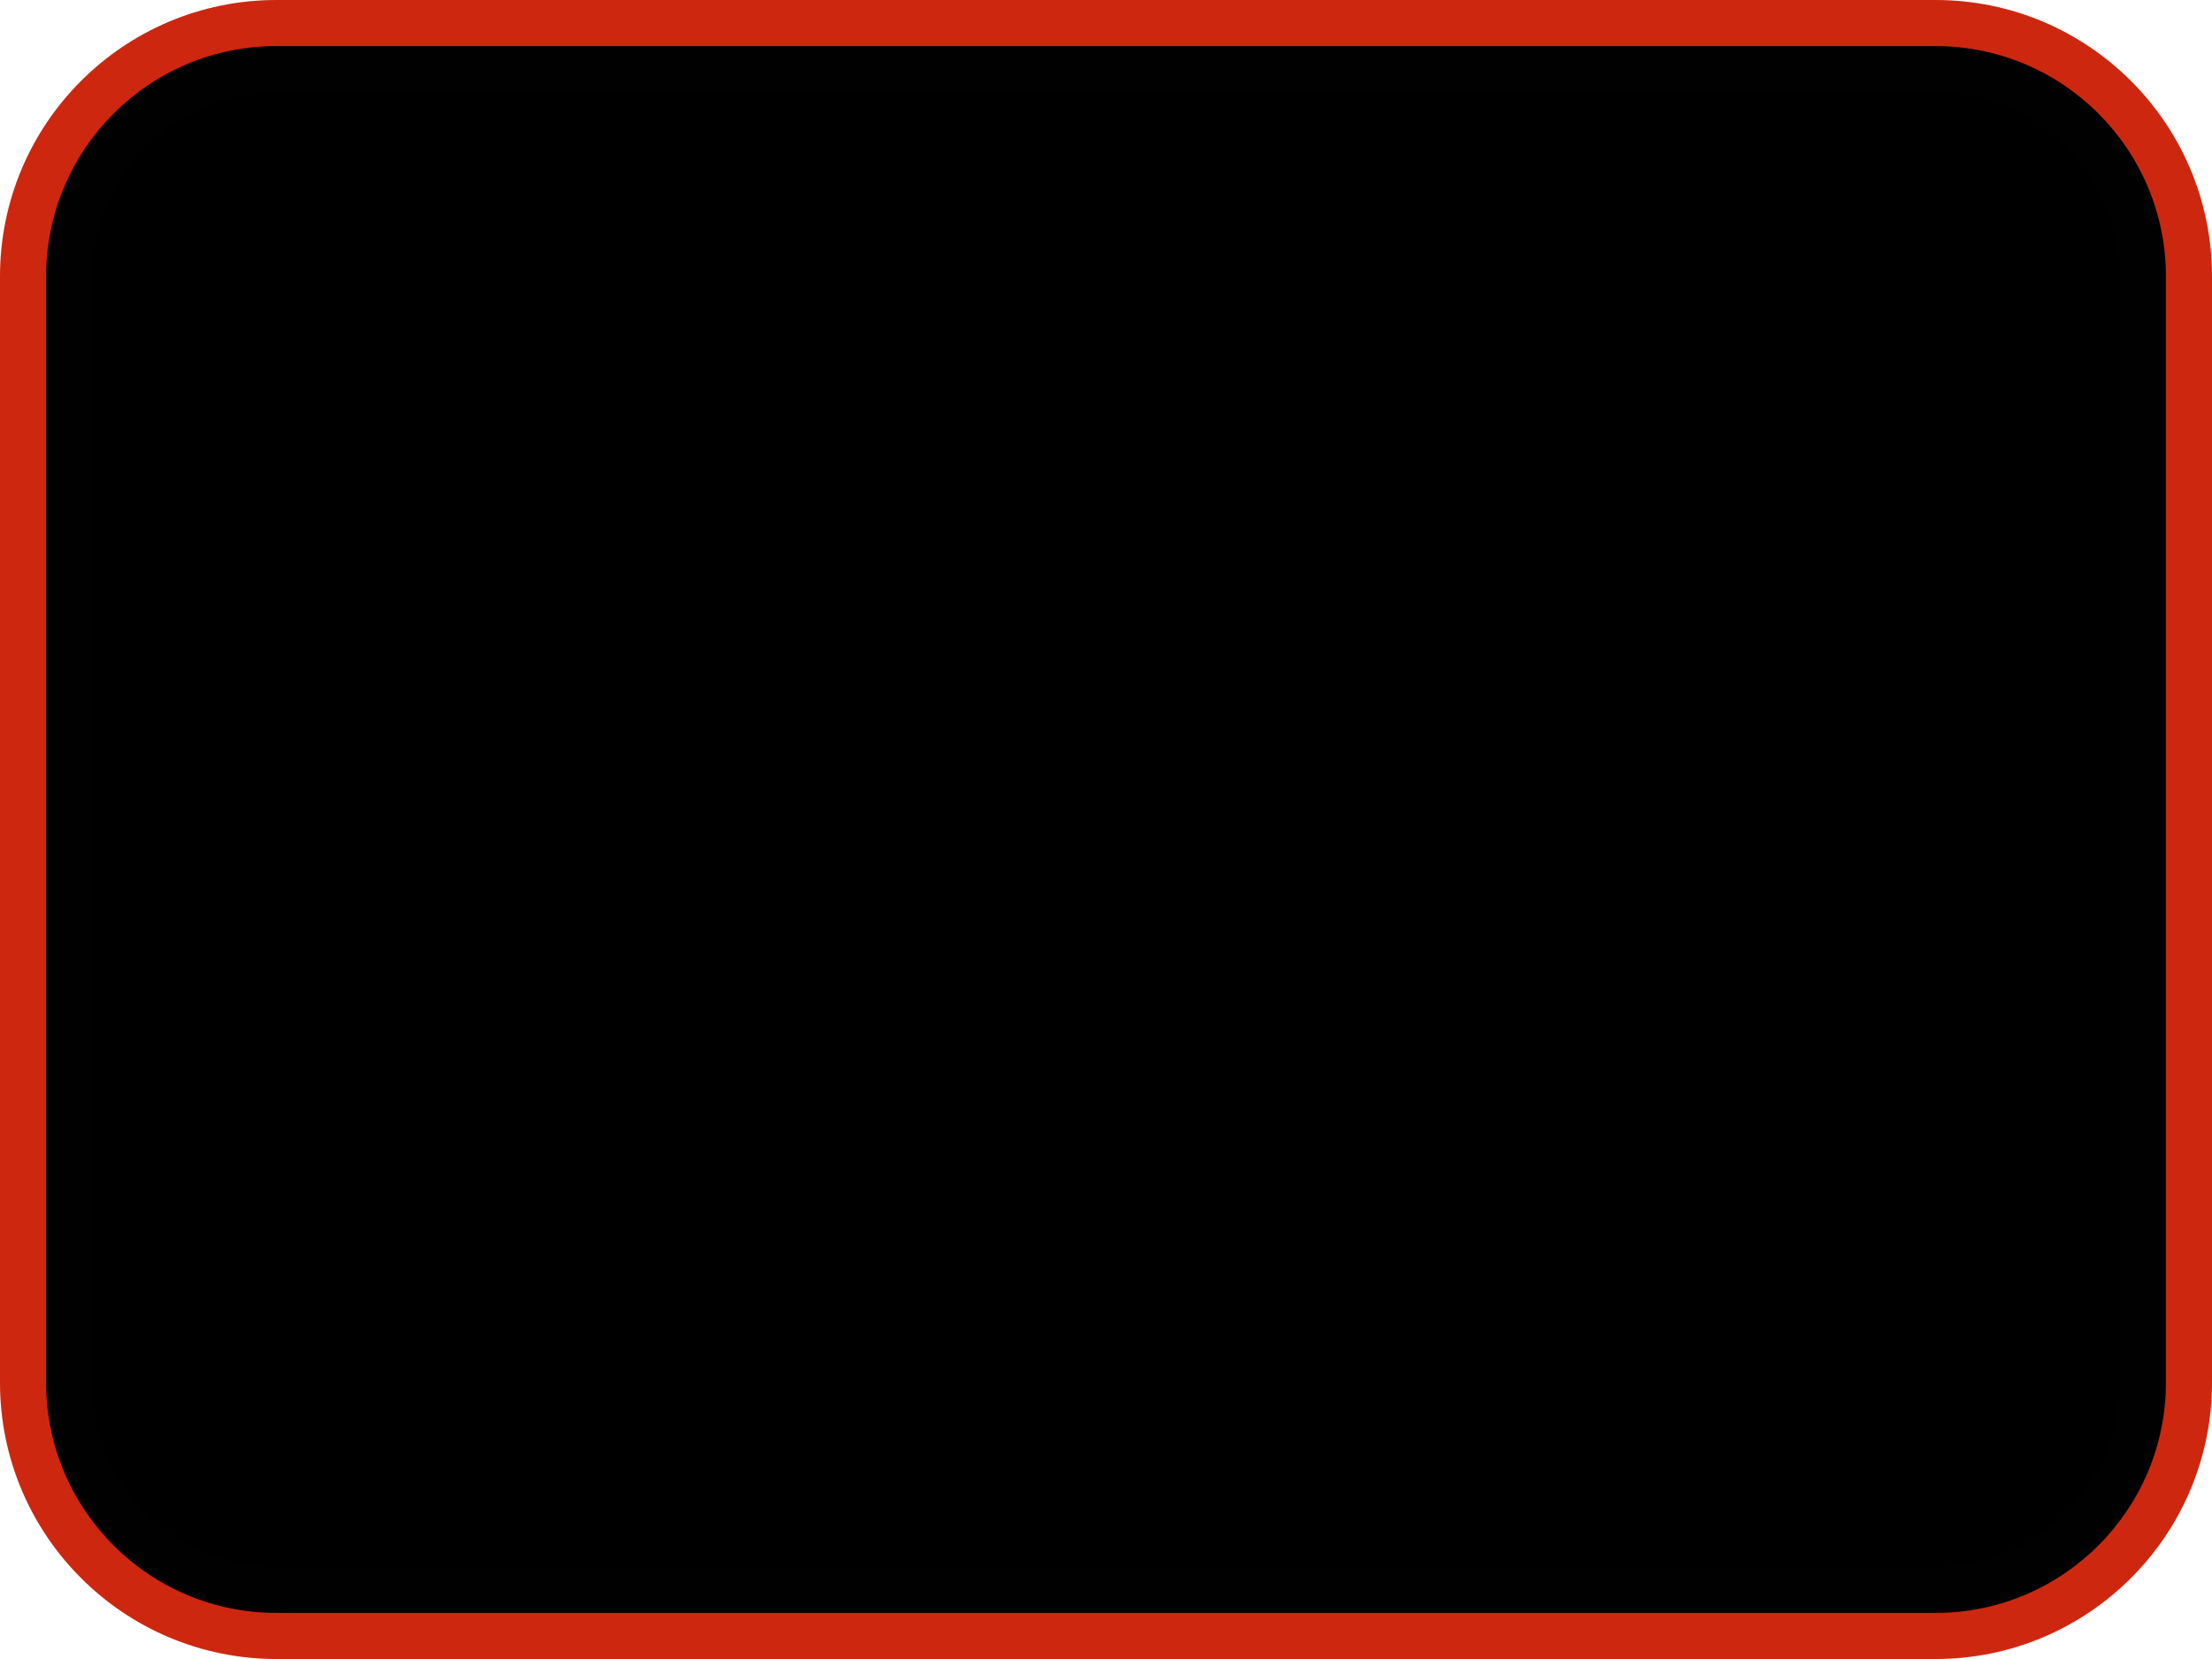
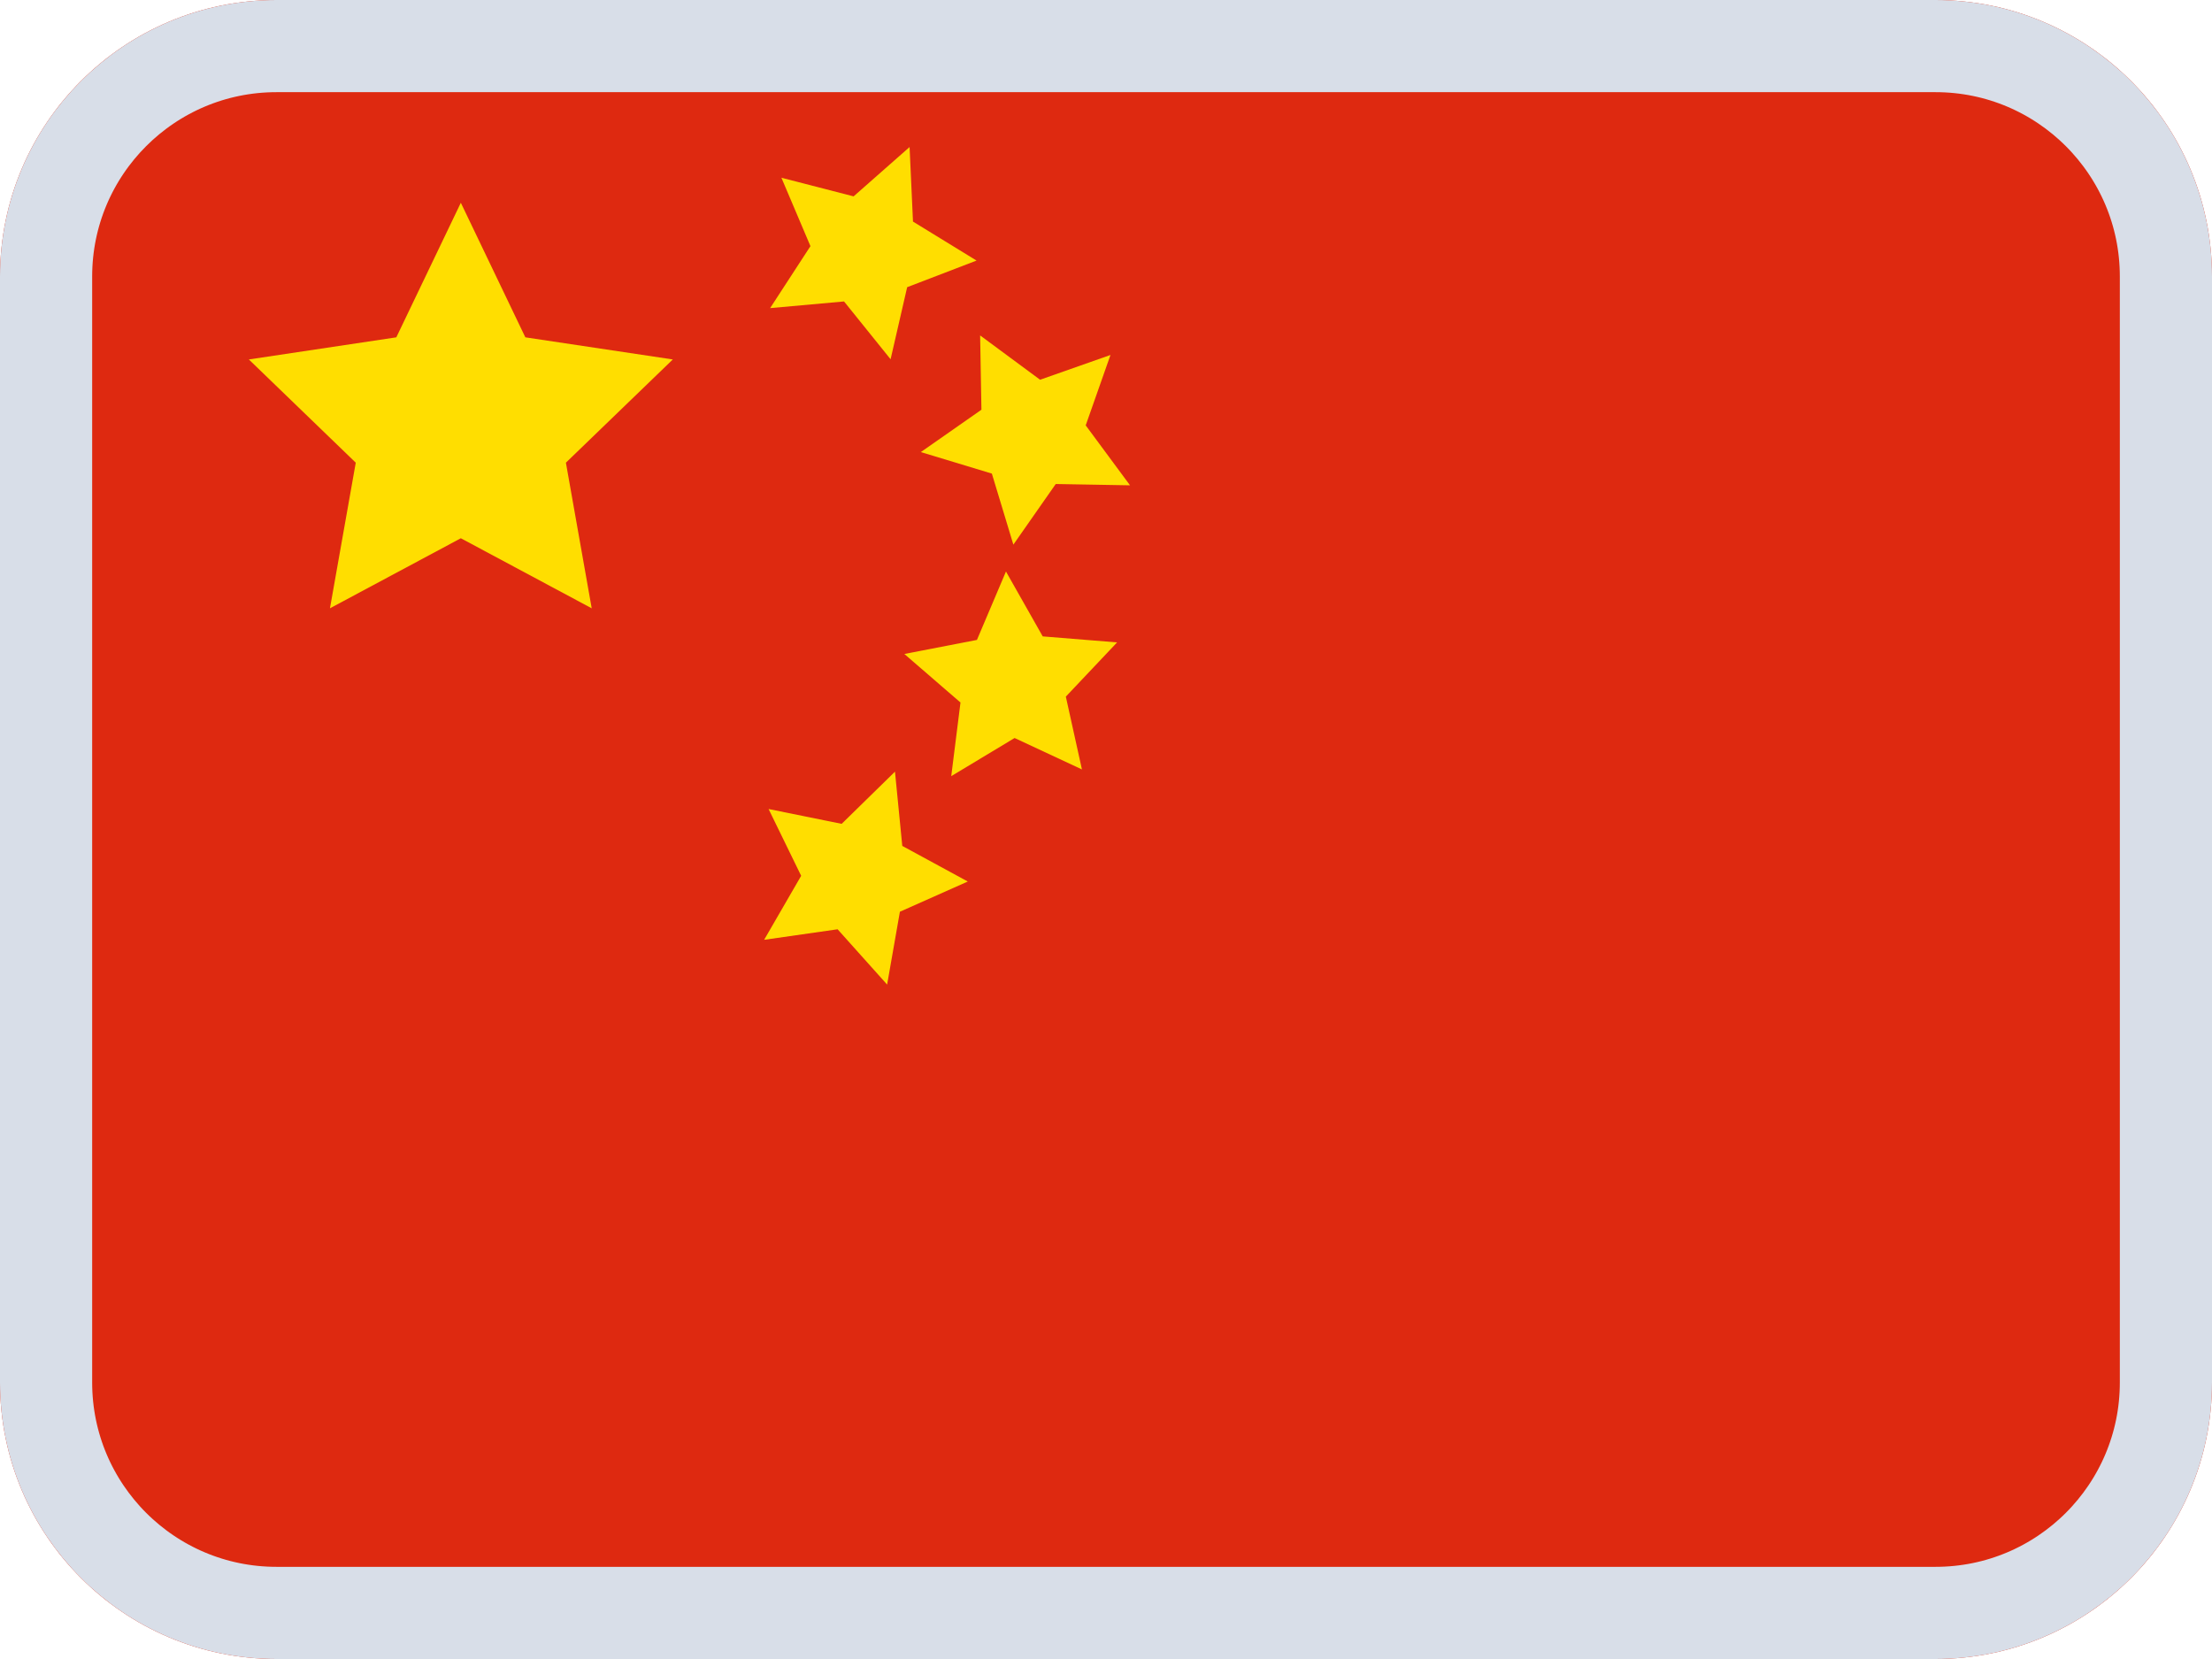
- <svg xmlns="http://www.w3.org/2000/svg" width="24" height="18" viewBox="0 0 24 18">
-   <rect width="24" height="18" rx="3" fill="#DE2910" />
-   <path d="M6 3l.9 2.4H9.5L7.4 6.8l.8 2.4L6 7.7 3.8 9.2l.8-2.4-2.1-1.4h2.6L6 3Z" fill="#FFDE00" />
-   <rect x="0.5" y="0.5" width="23" height="17" rx="2.5" stroke="rgba(17,17,17,0.08)" />
+ <svg xmlns="http://www.w3.org/2000/svg" width="24" height="18" viewBox="0 0 24 18" role="img" aria-label="中国">
+   <defs>
+     <clipPath id="flag-zh-clip">
+       <rect width="24" height="18" rx="3" />
+     </clipPath>
+     <path id="flag-zh-star" d="m0-1.2.35.73.8.12-.58.56.14.79L0 .62-.71 1l.14-.79-.58-.56.8-.12z" />
+   </defs>
+   <g clip-path="url(#flag-zh-clip)">
+     <path fill="#DE2910" d="M0 0h24v18H0z" />
+     <use href="#flag-zh-star" fill="#FFDE00" transform="translate(5 4.6) scale(2)" />
+     <use href="#flag-zh-star" fill="#FFDE00" transform="translate(9.4 2.7) rotate(23)" />
+     <use href="#flag-zh-star" fill="#FFDE00" transform="translate(11.2 4.7) rotate(45)" />
+     <use href="#flag-zh-star" fill="#FFDE00" transform="translate(11 7.4) rotate(69)" />
+     <use href="#flag-zh-star" fill="#FFDE00" transform="translate(9.3 9.5) rotate(20)" />
+   </g>
+   <rect x=".5" y=".5" width="23" height="17" rx="2.5" fill="none" stroke="#D8DEE8" />
</svg>
